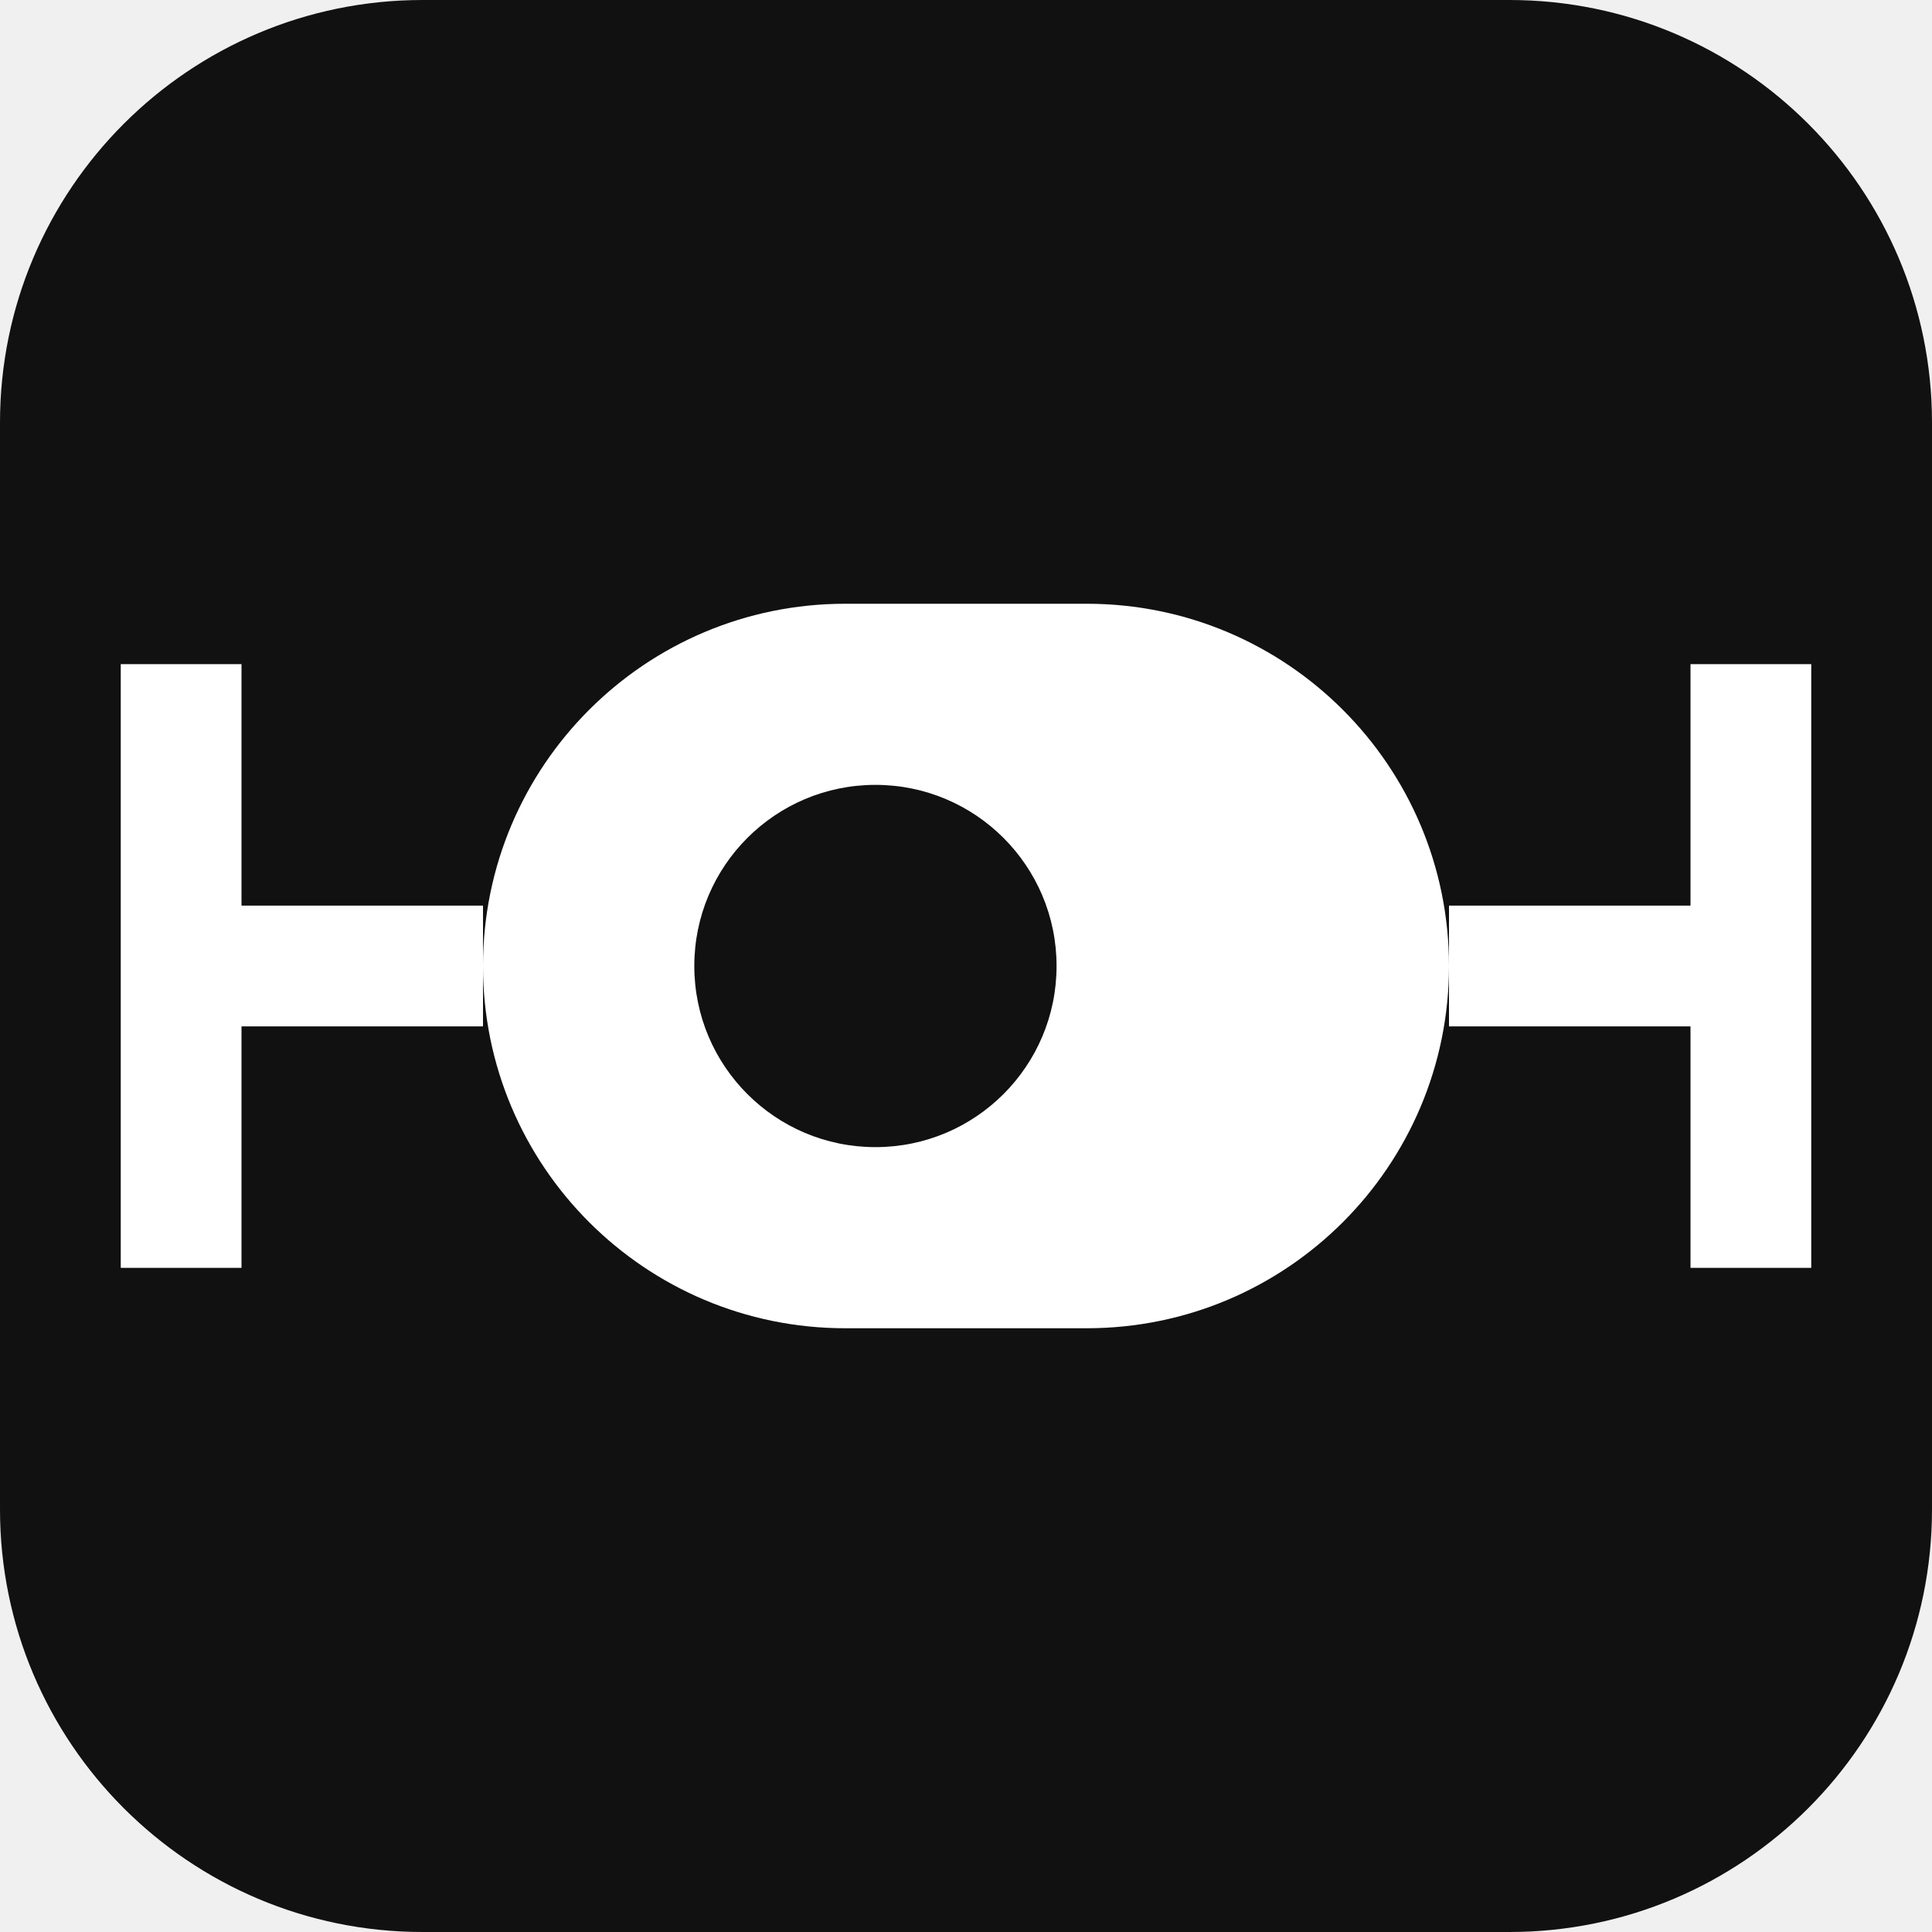
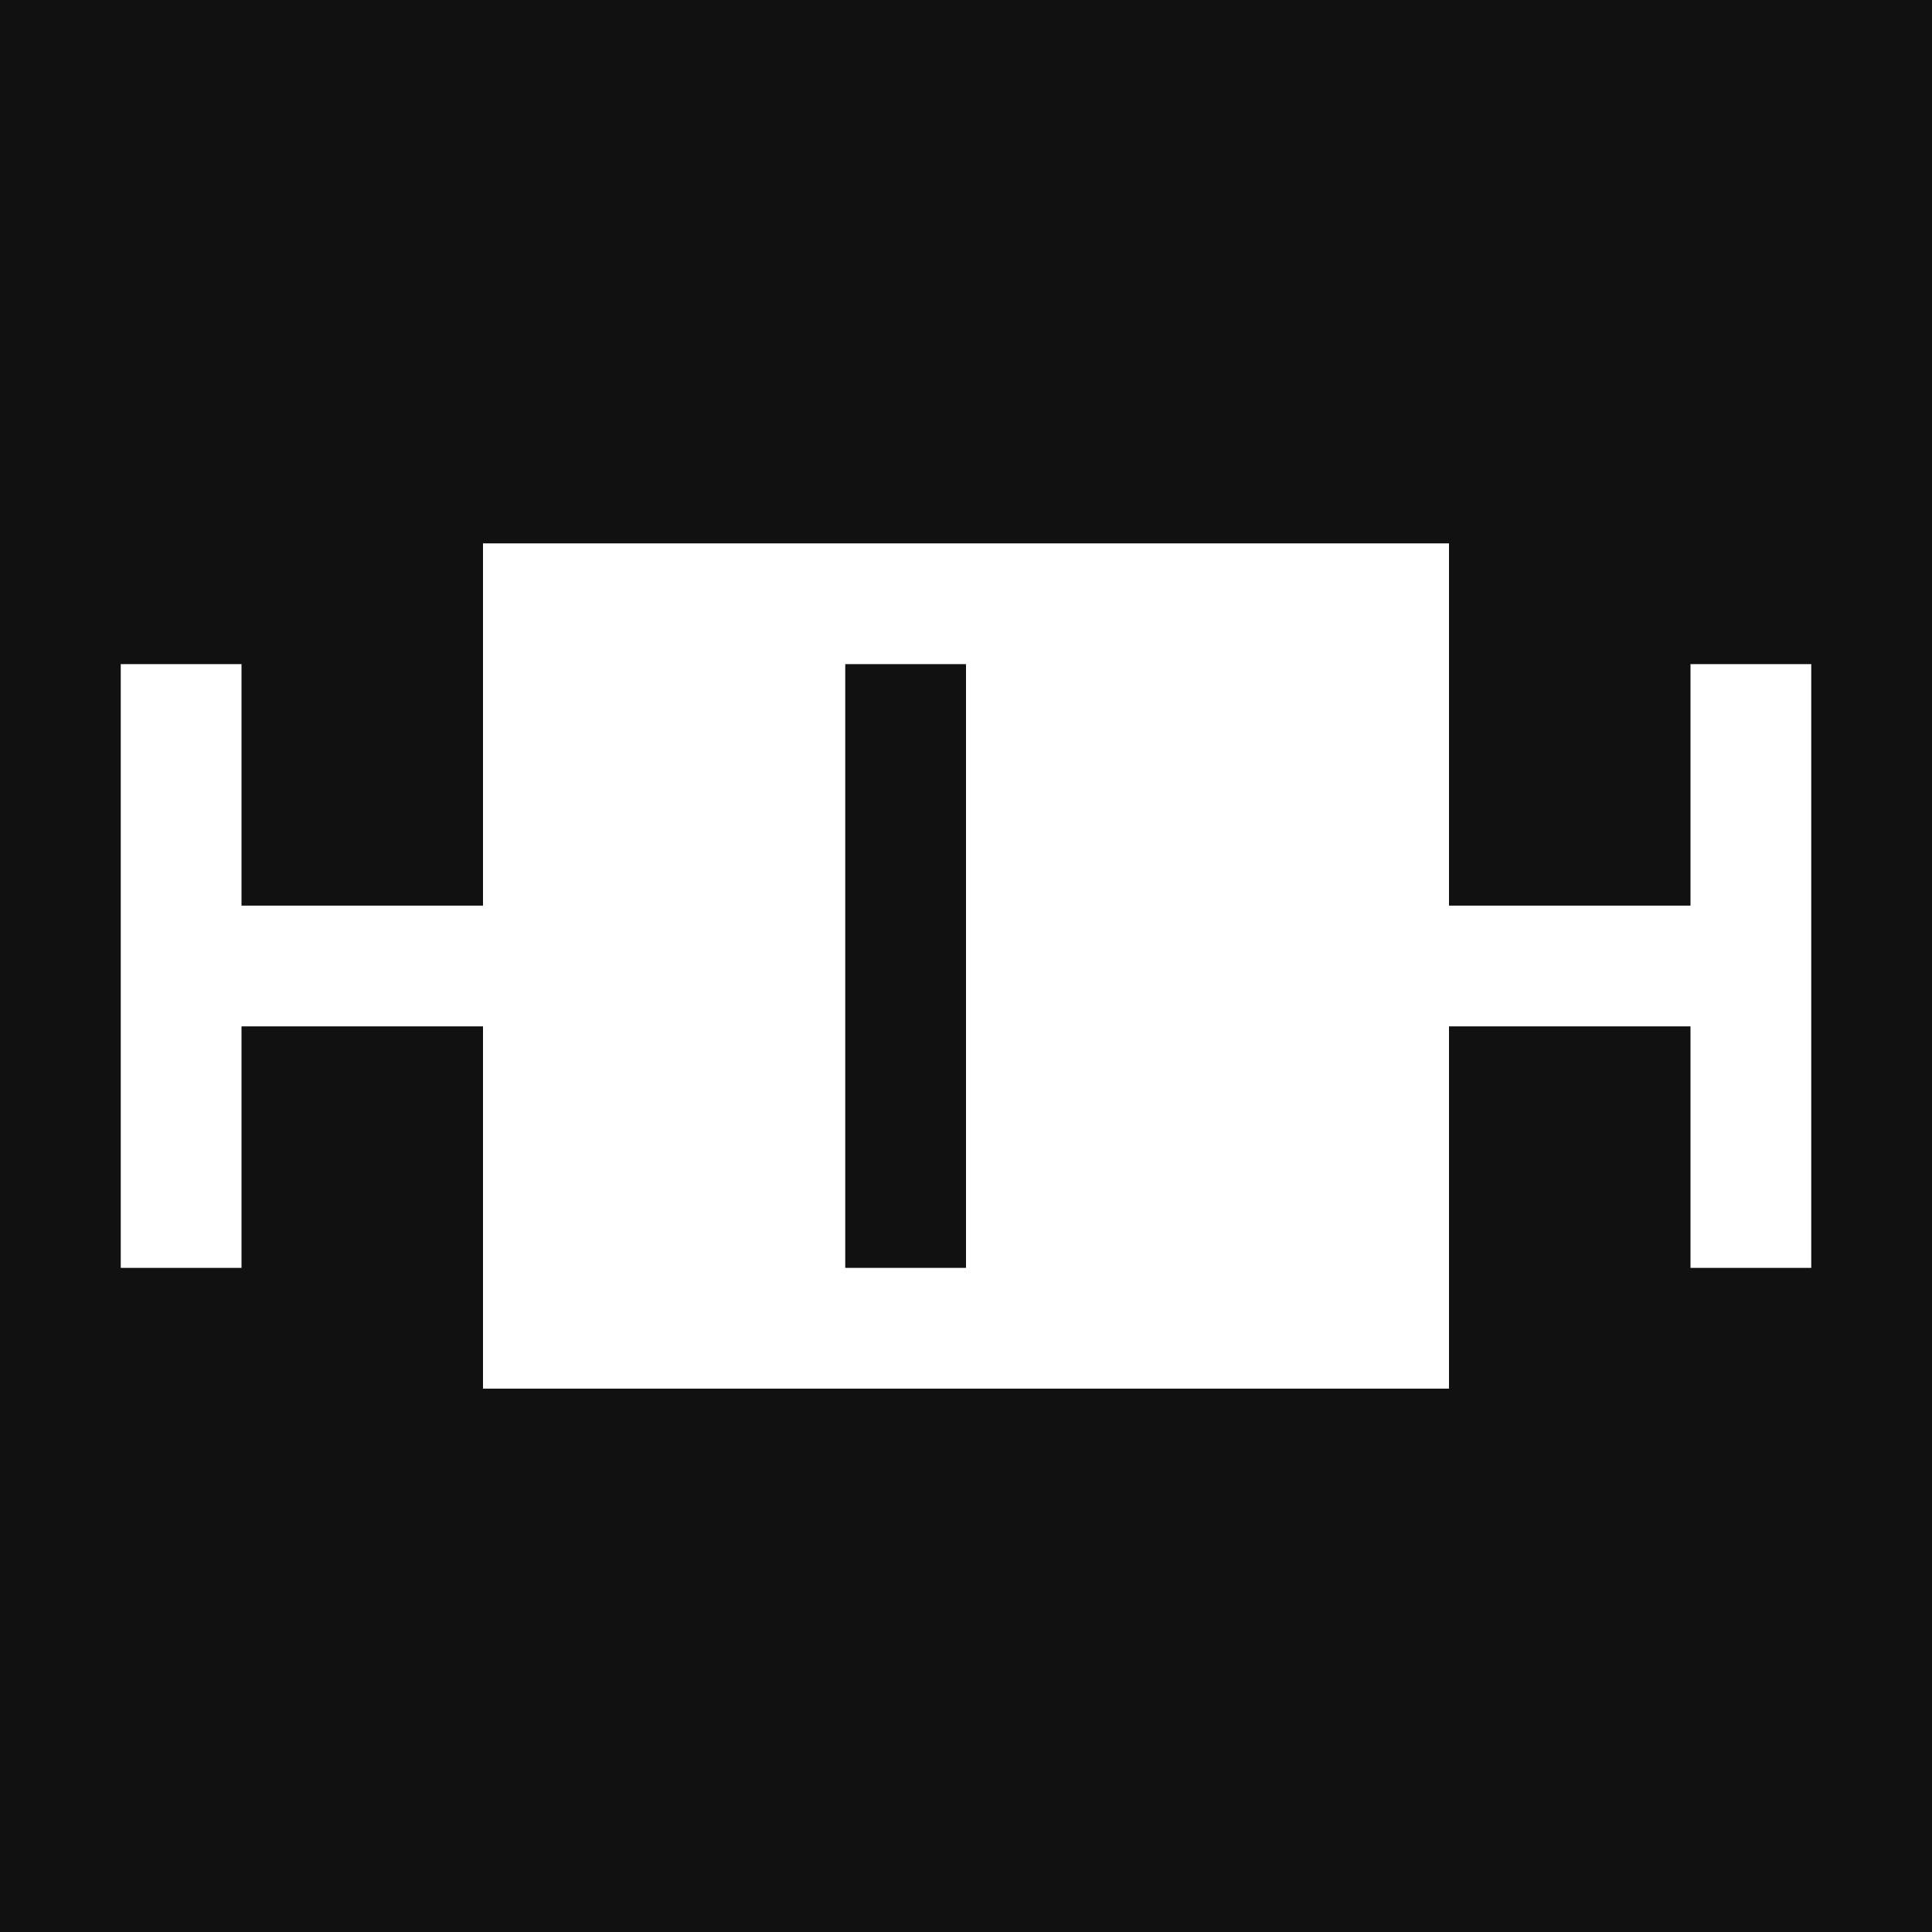
<svg xmlns="http://www.w3.org/2000/svg" width="32" height="32" viewBox="0 0 32 32">
-   <rect width="32" height="32" rx="7" fill="#111111" />
-   <path d="M2 11h2v10H2Z M4 15h4v2H4Z M14 10h4a6 6 0 0 1 6 6a6 6 0 0 1 -6 6h-4a6 6 0 0 1 -6 -6a6 6 0 0 1 6 -6Z M11.5 16a3 3 0 1 0 6 0a3 3 0 1 0 -6 0Z M24 15h4v2h-4Z M28 11h2v10h-2Z" fill="#ffffff" />
+   <rect width="32" height="32" fill="#111111" />
+   <path d="M2 11h2v10H2Z M4 15h4v2H4Z M8 9h16v14H8Z M14 11v10h2v-10Z M24 15h4v2h-4Z M28 11h2v10h-2Z" fill="#ffffff" />
</svg>
